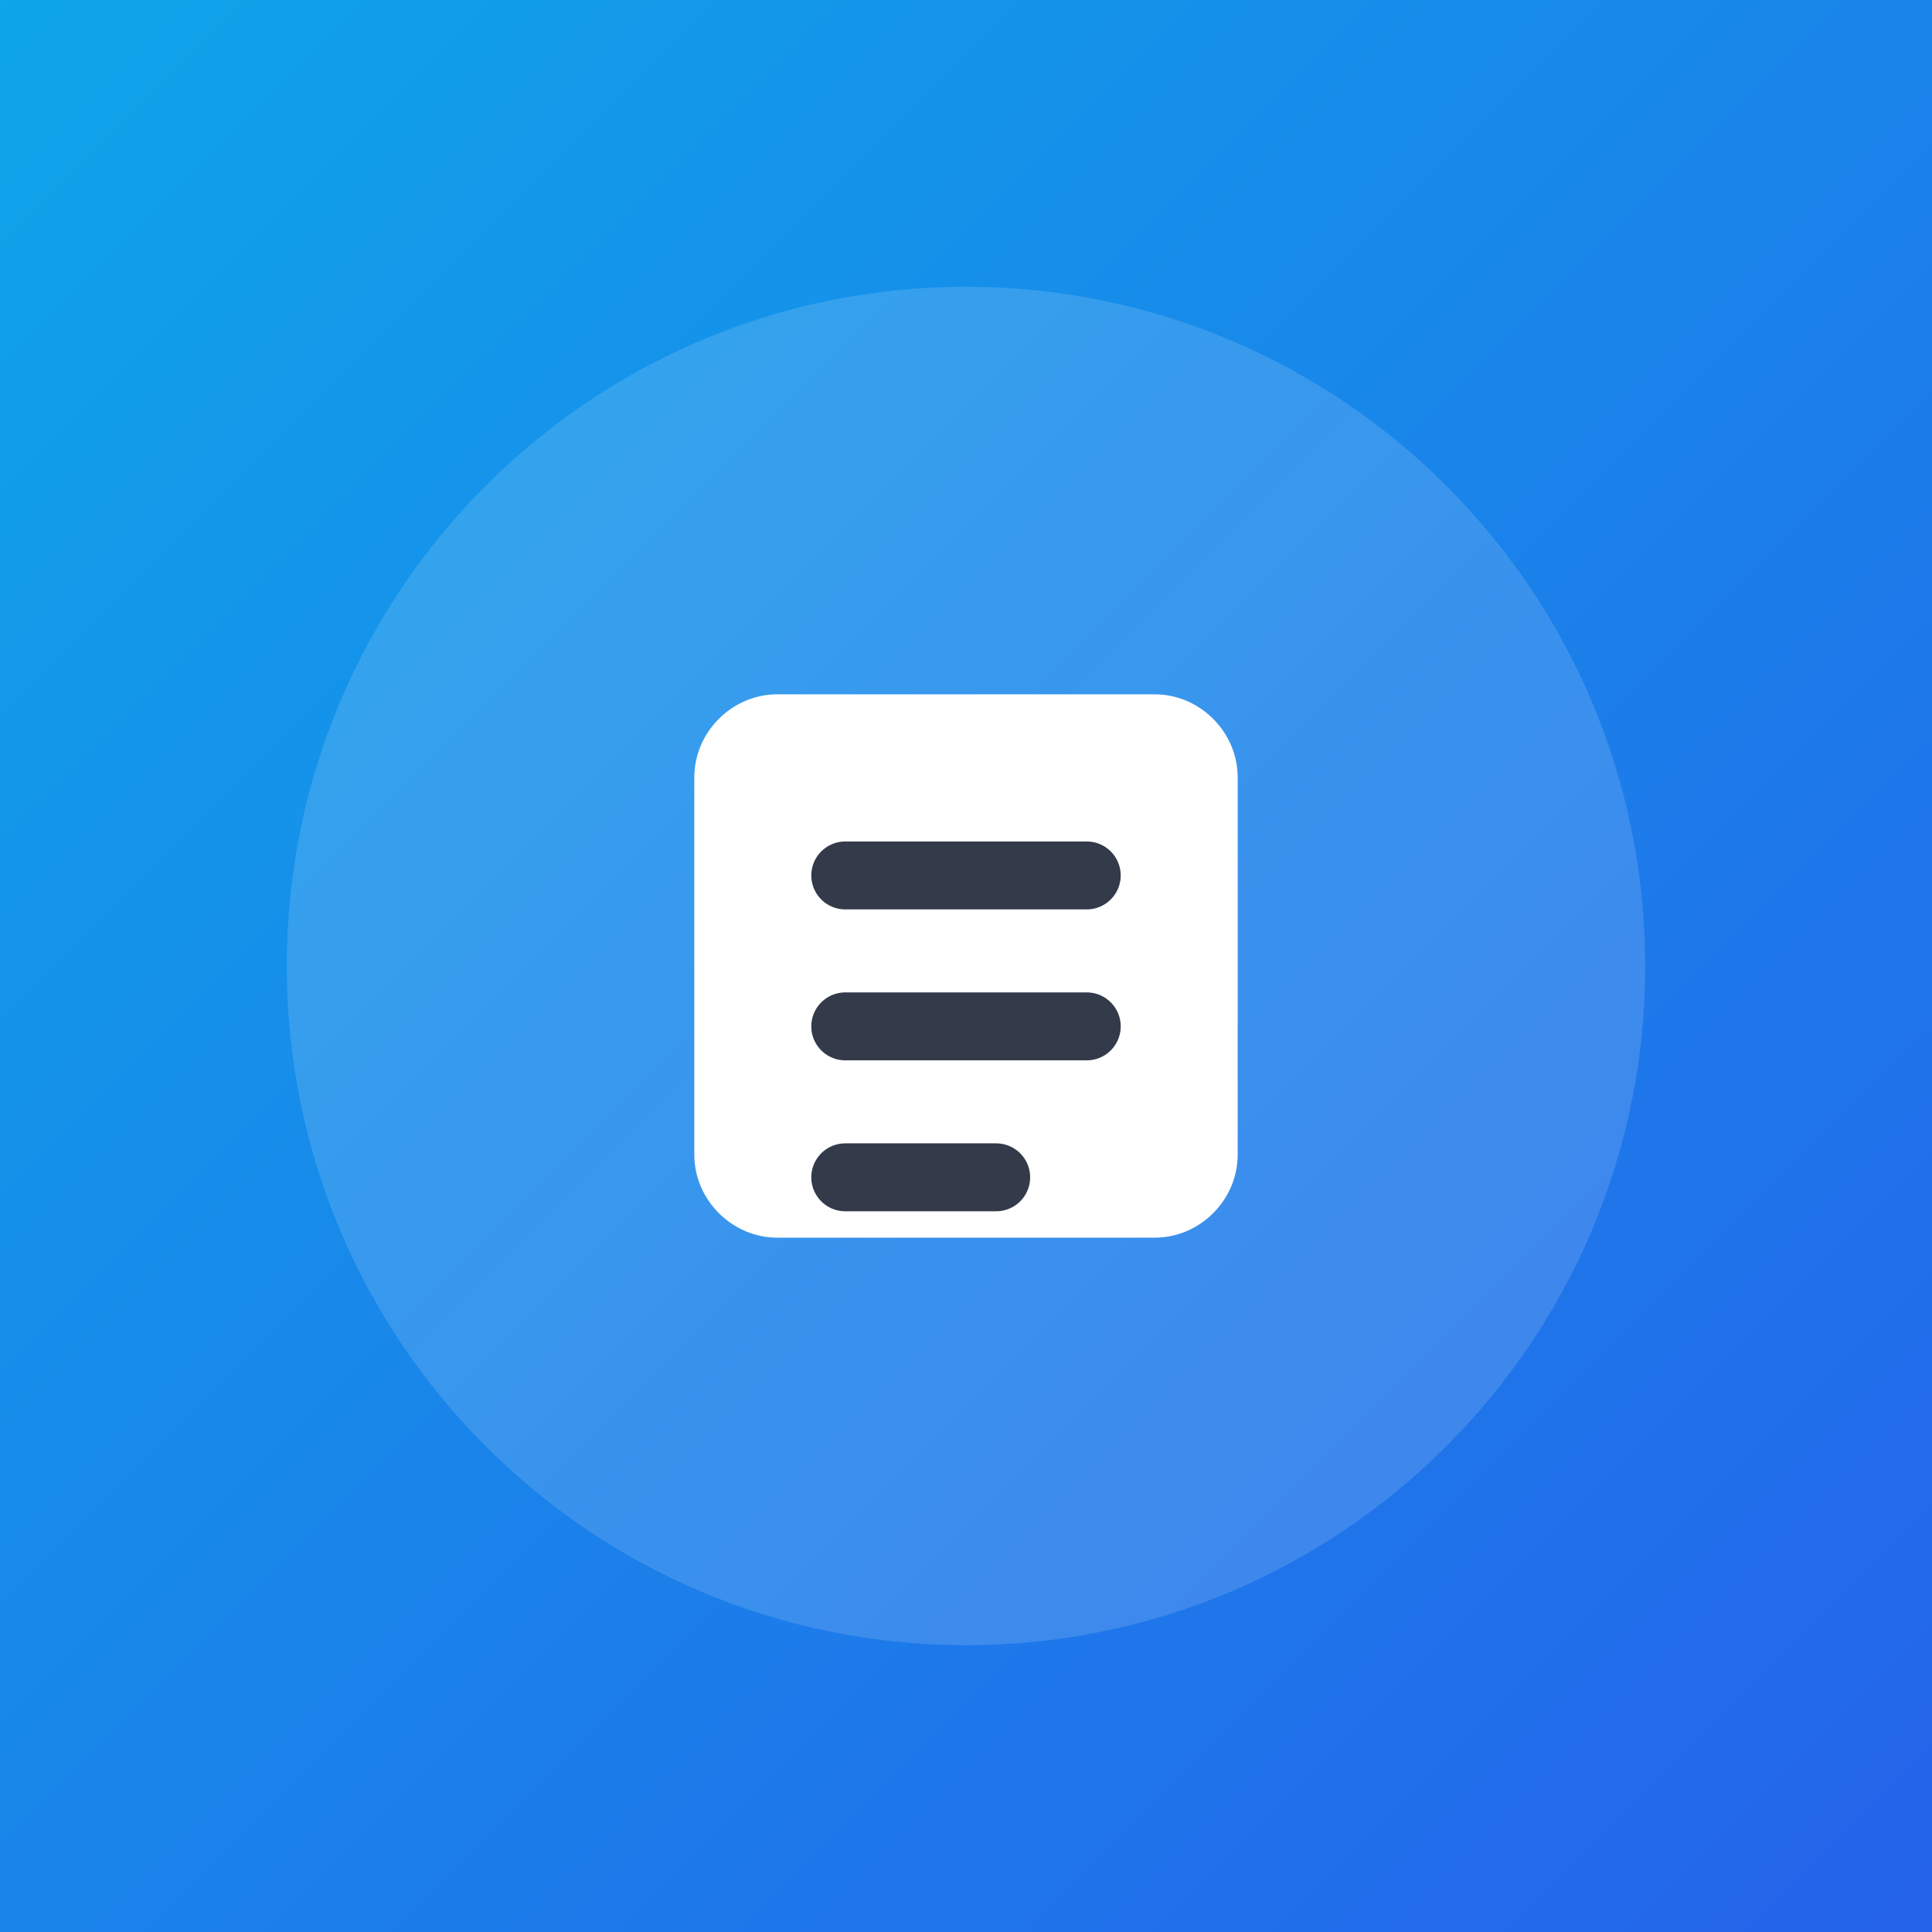
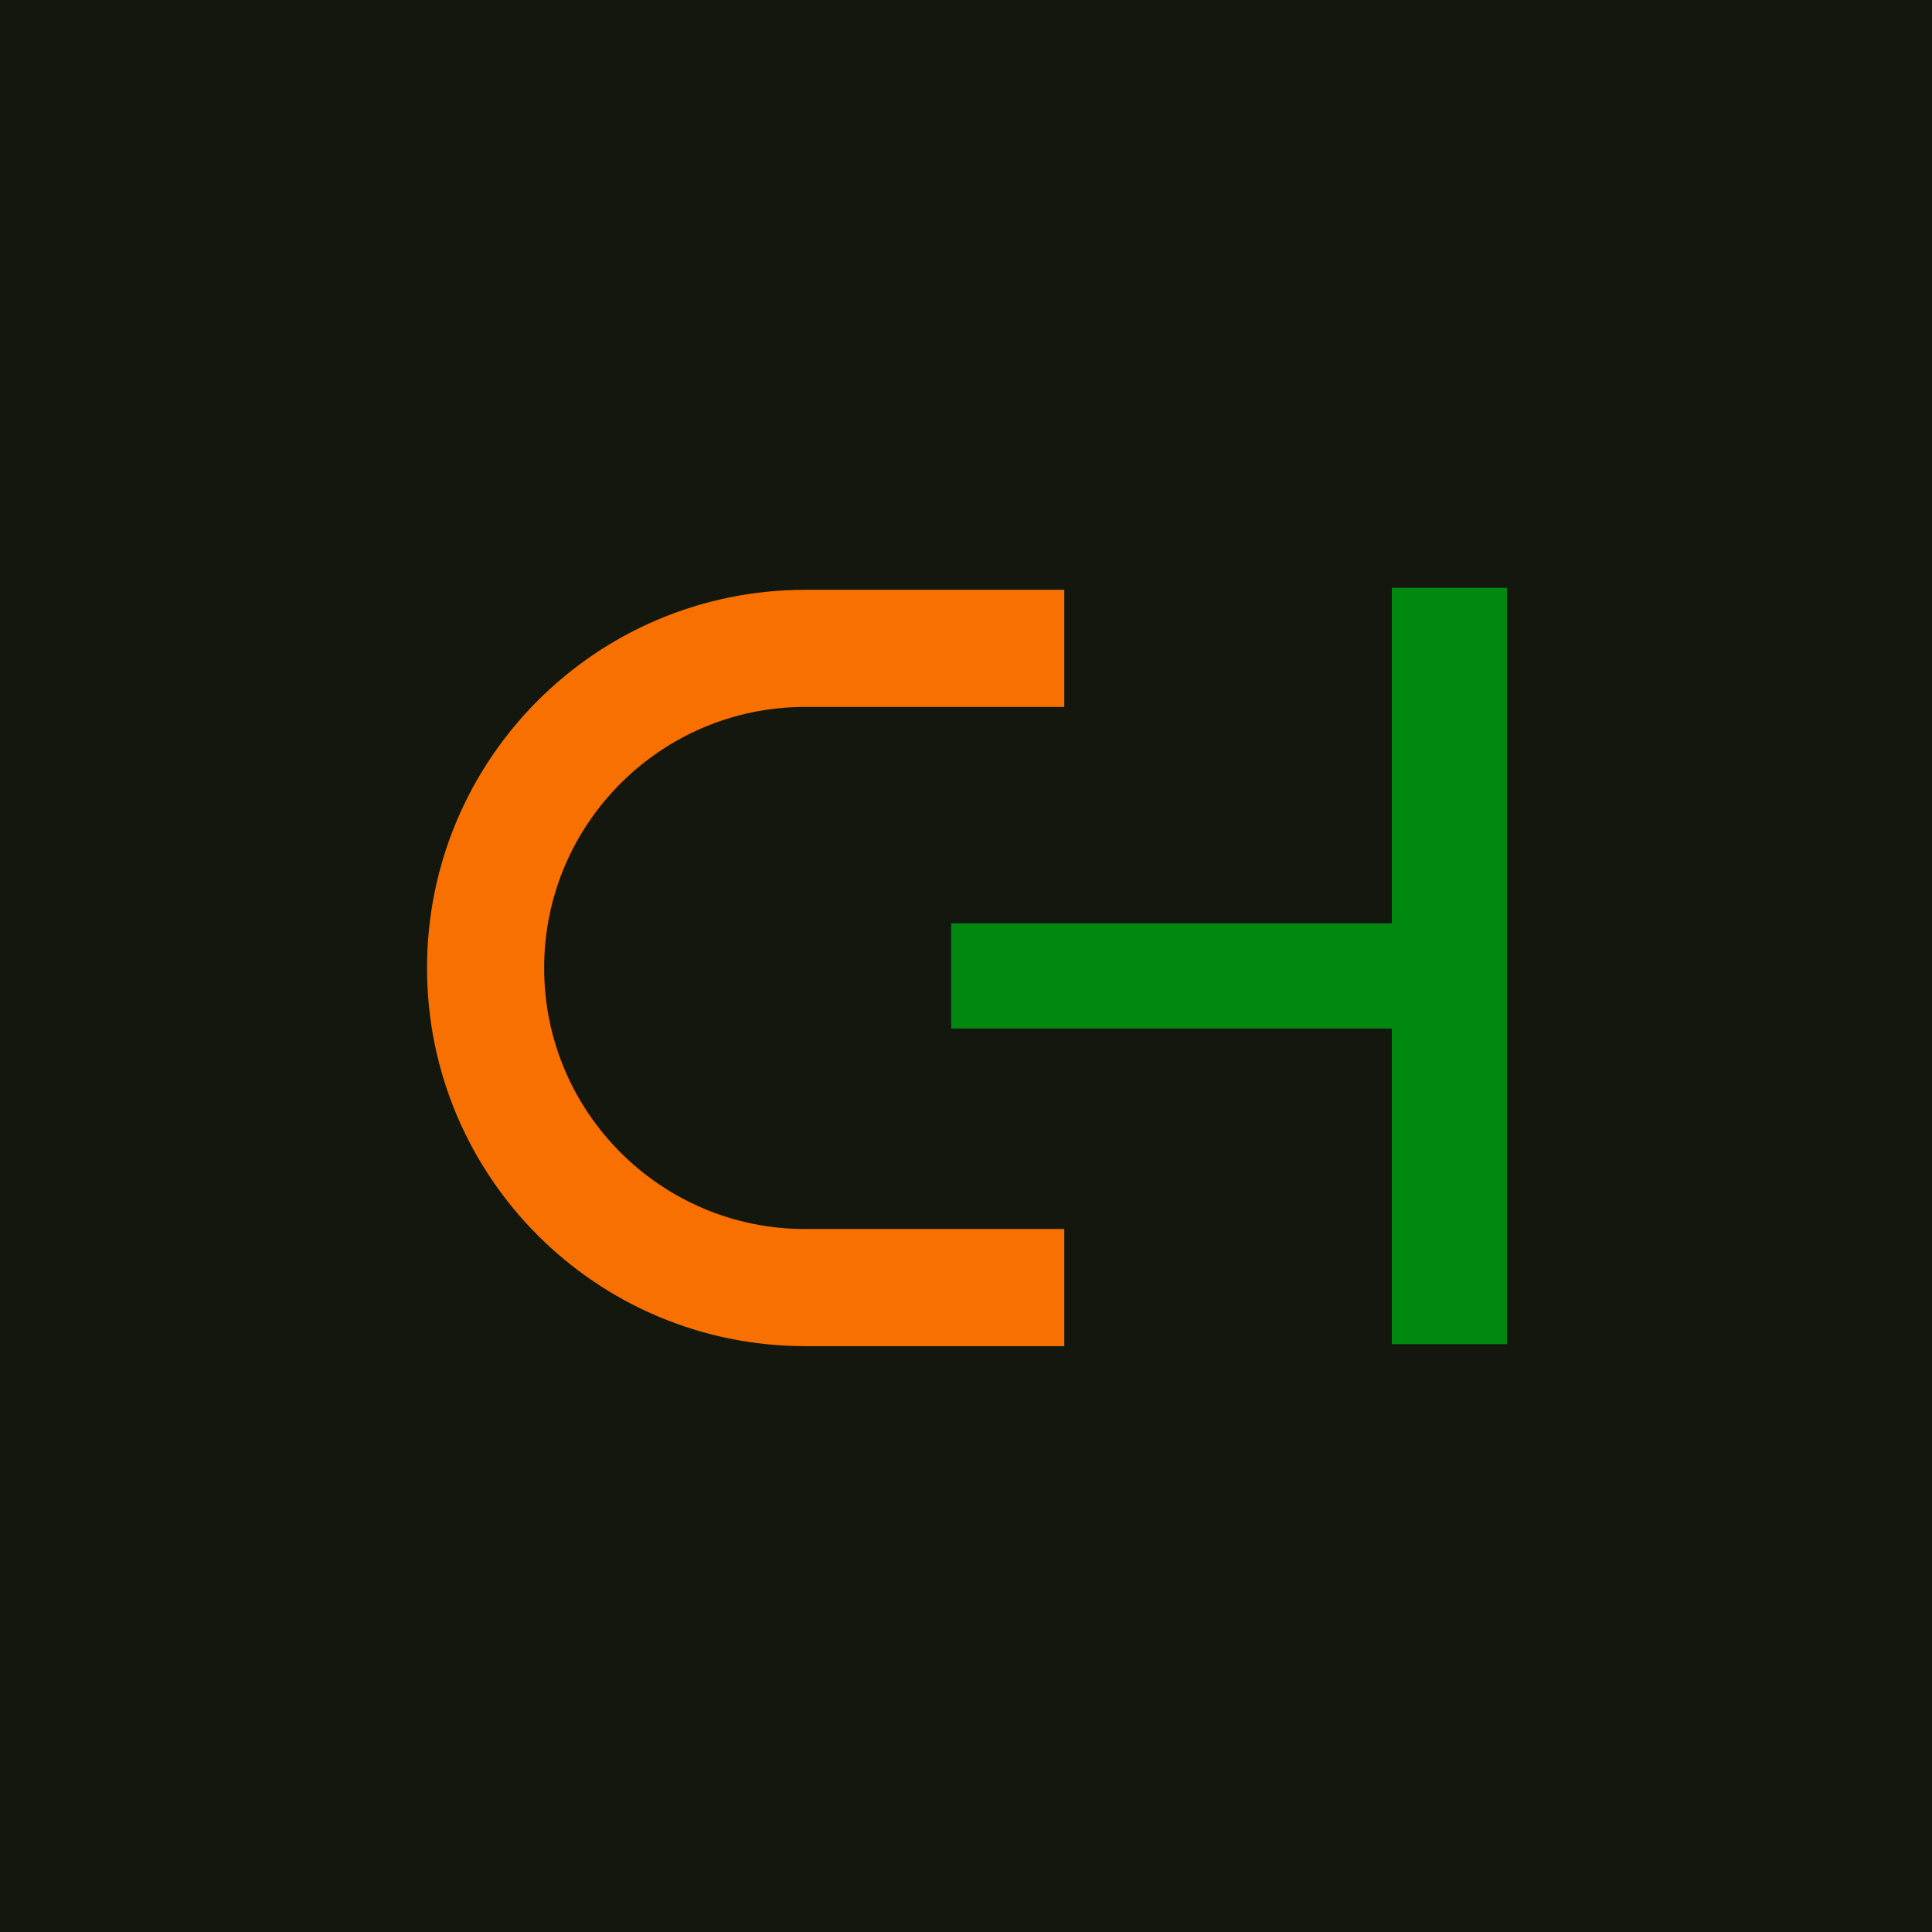
<svg xmlns="http://www.w3.org/2000/svg" viewBox="0 0 512 512">
-   <defs>
-     <linearGradient id="g" x1="0" y1="0" x2="1" y2="1">
-       <stop offset="0" stop-color="#0ea5e9" />
-       <stop offset="1" stop-color="#2563eb" />
-     </linearGradient>
-   </defs>
-   <rect width="512" height="512" fill="url(#g)" />
-   <circle cx="256" cy="256" r="180" fill="rgba(255,255,255,0.14)" />
-   <path d="M206 184h100c12 0 22 10 22 22v100c0 12-10 22-22 22H206c-12 0-22-10-22-22V206c0-12 10-22 22-22z" fill="#ffffff" />
-   <path d="M224 232h64M224 272h64M224 312h40" stroke="#0f172a" stroke-width="18" stroke-linecap="round" opacity="0.85" />
+   <rect width="512" height="512" rx="0" fill="#14170E" />
+   <g transform="translate(112.64 155.78) scale(0.52609)">
+     <path d="M322 30.5 L191.5 30.5 A161 161 0 0 0 191.5 352.5 L322 352.5" fill="none" stroke="#F87000" stroke-width="59" />
+     <path d="M487 0 h58 v381 h-58 z M265 169 h280 v53 h-280 z" fill="#008810" />
+   </g>
</svg>
